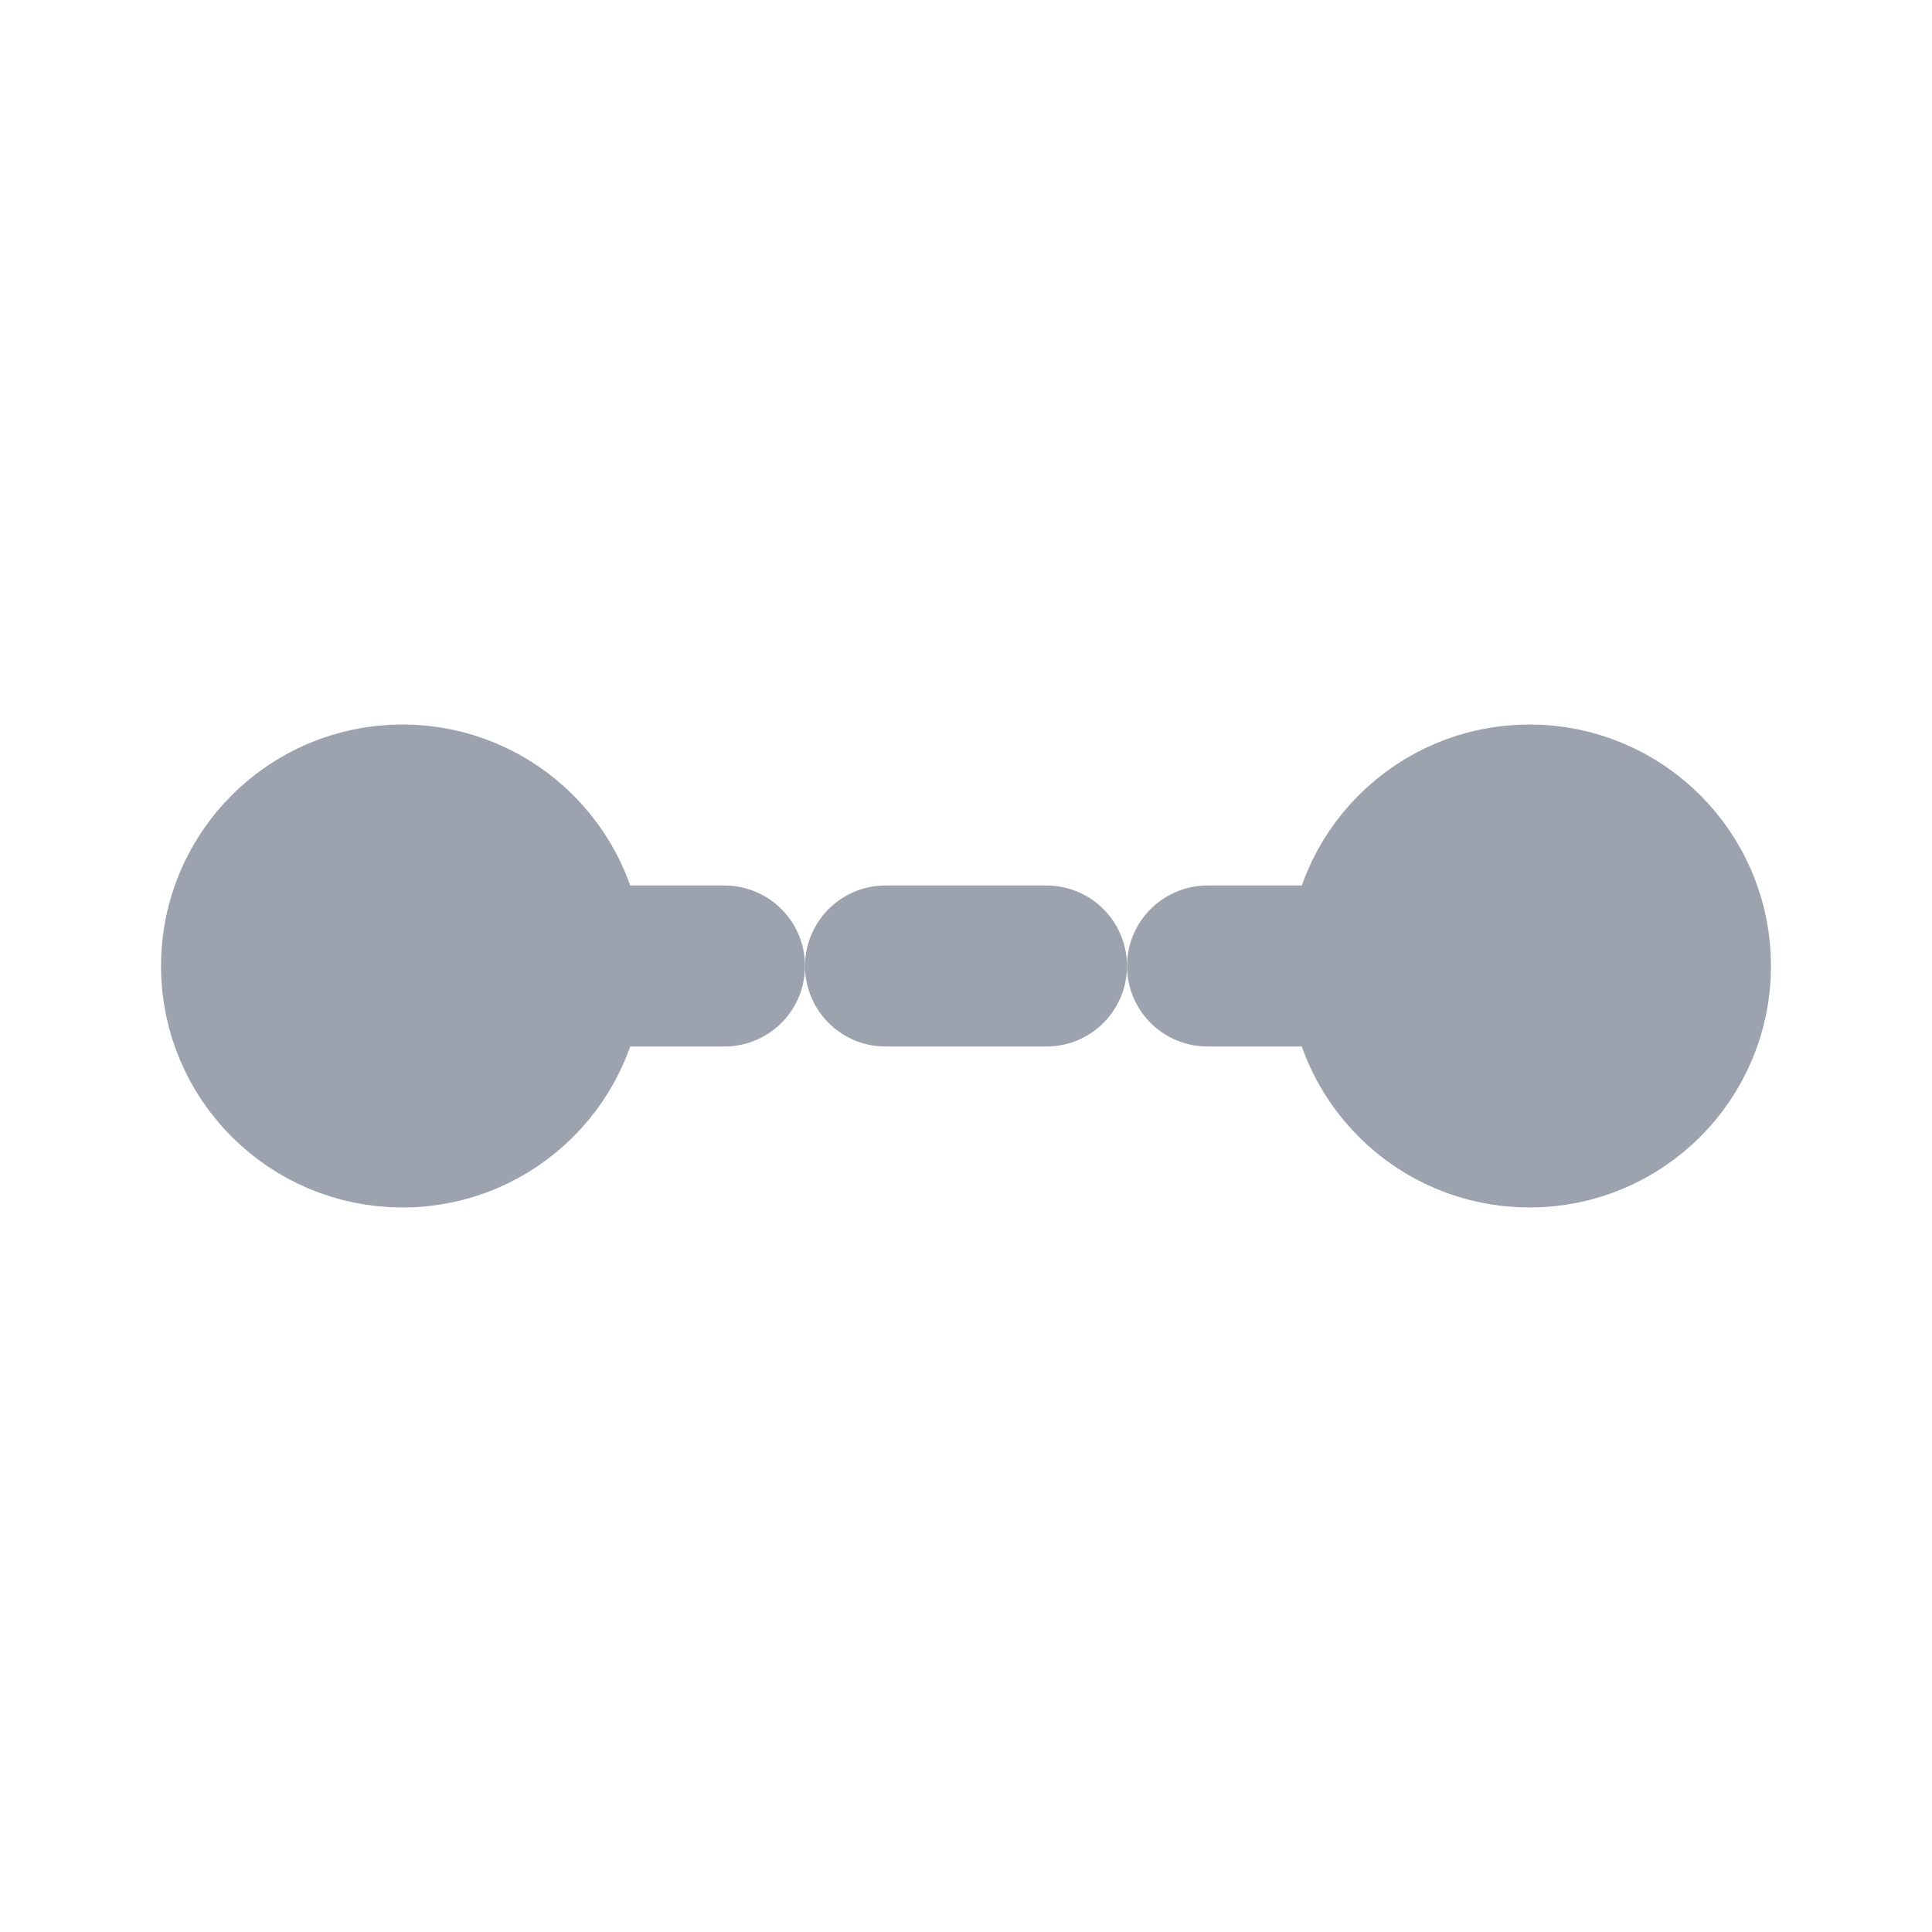
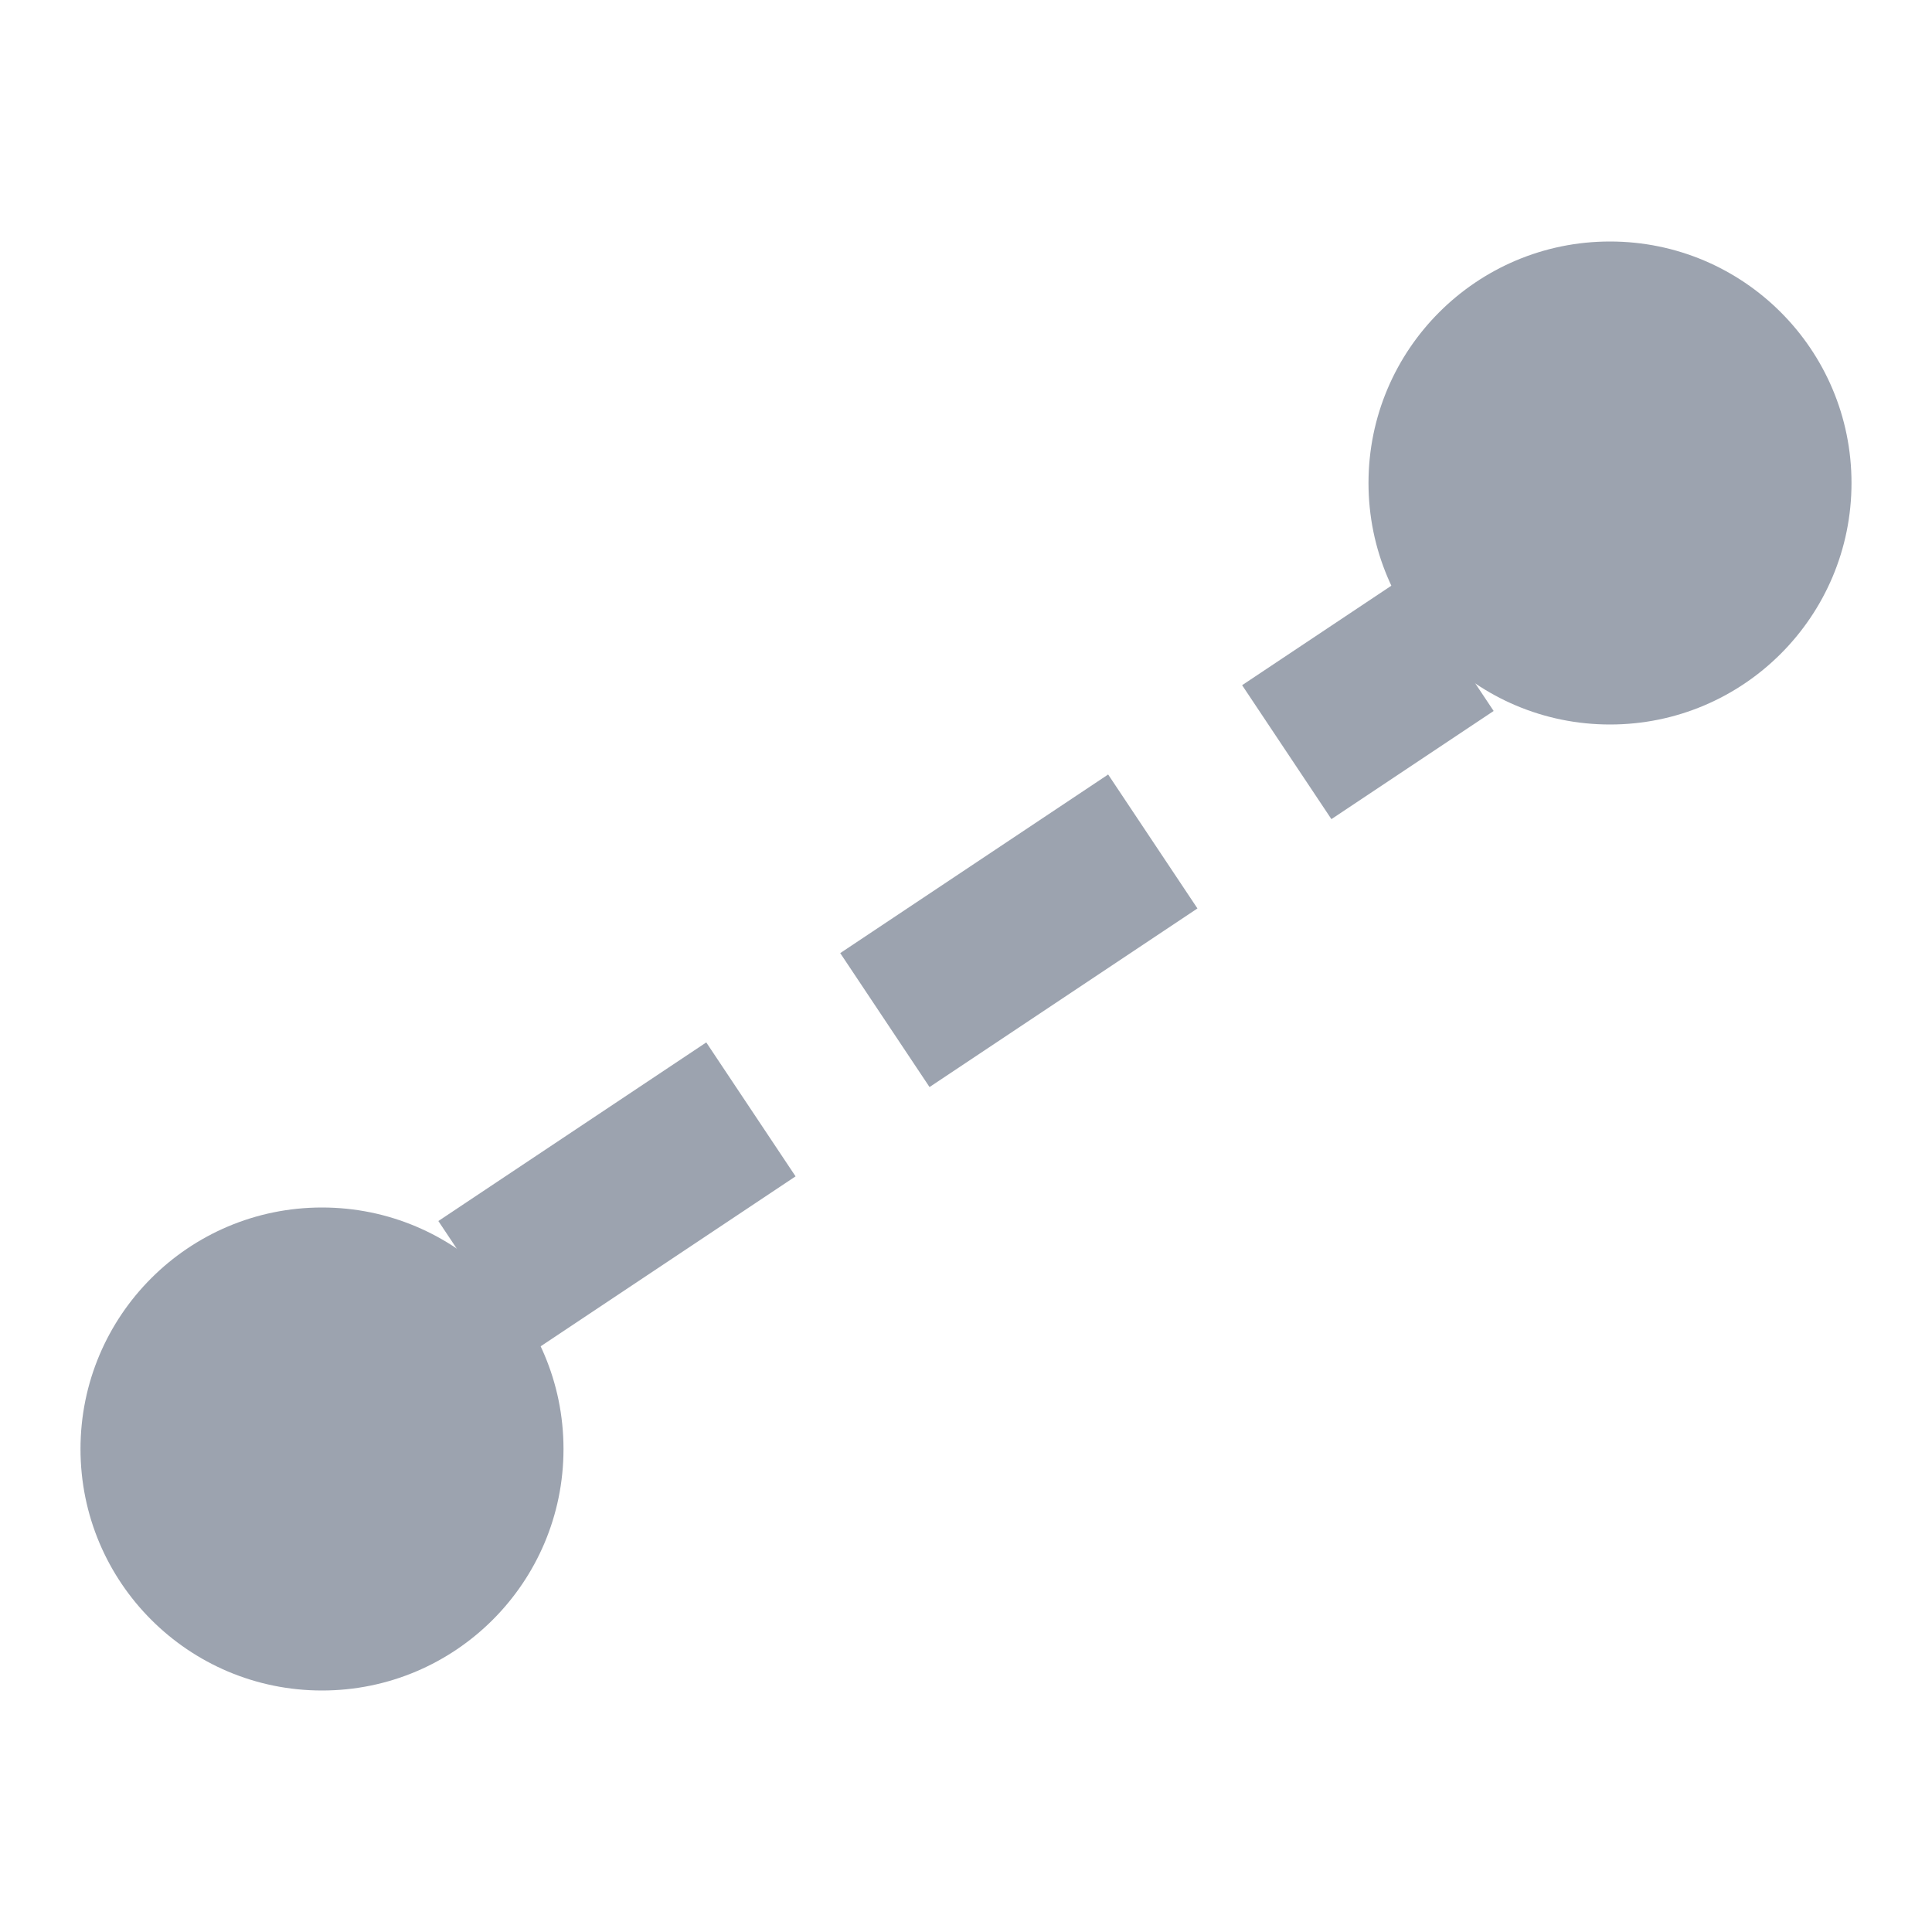
- <svg xmlns="http://www.w3.org/2000/svg" viewBox="0 0 24 24" fill="#9ca3af" stroke="#9ca3af" stroke-width="2" stroke-linecap="round" stroke-linejoin="round">
-   <circle cx="5" cy="12" r="2" />
-   <circle cx="19" cy="12" r="2" />
-   <path d="M7 12h2" stroke-dasharray="2 2" fill="none" />
-   <path d="M11 12h2" stroke-dasharray="2 2" fill="none" />
-   <path d="M15 12h2" stroke-dasharray="2 2" fill="none" />
+ <svg xmlns="http://www.w3.org/2000/svg" viewBox="0 0 24 24">
+   <circle cx="4" cy="18" r="3" fill="#9ca3af" />
+   <circle cx="20" cy="6" r="3" fill="#9ca3af" />
+   <line x1="6" y1="16" x2="18" y2="8" stroke="#9ca3af" stroke-width="2" stroke-dasharray="4 2" />
</svg>
